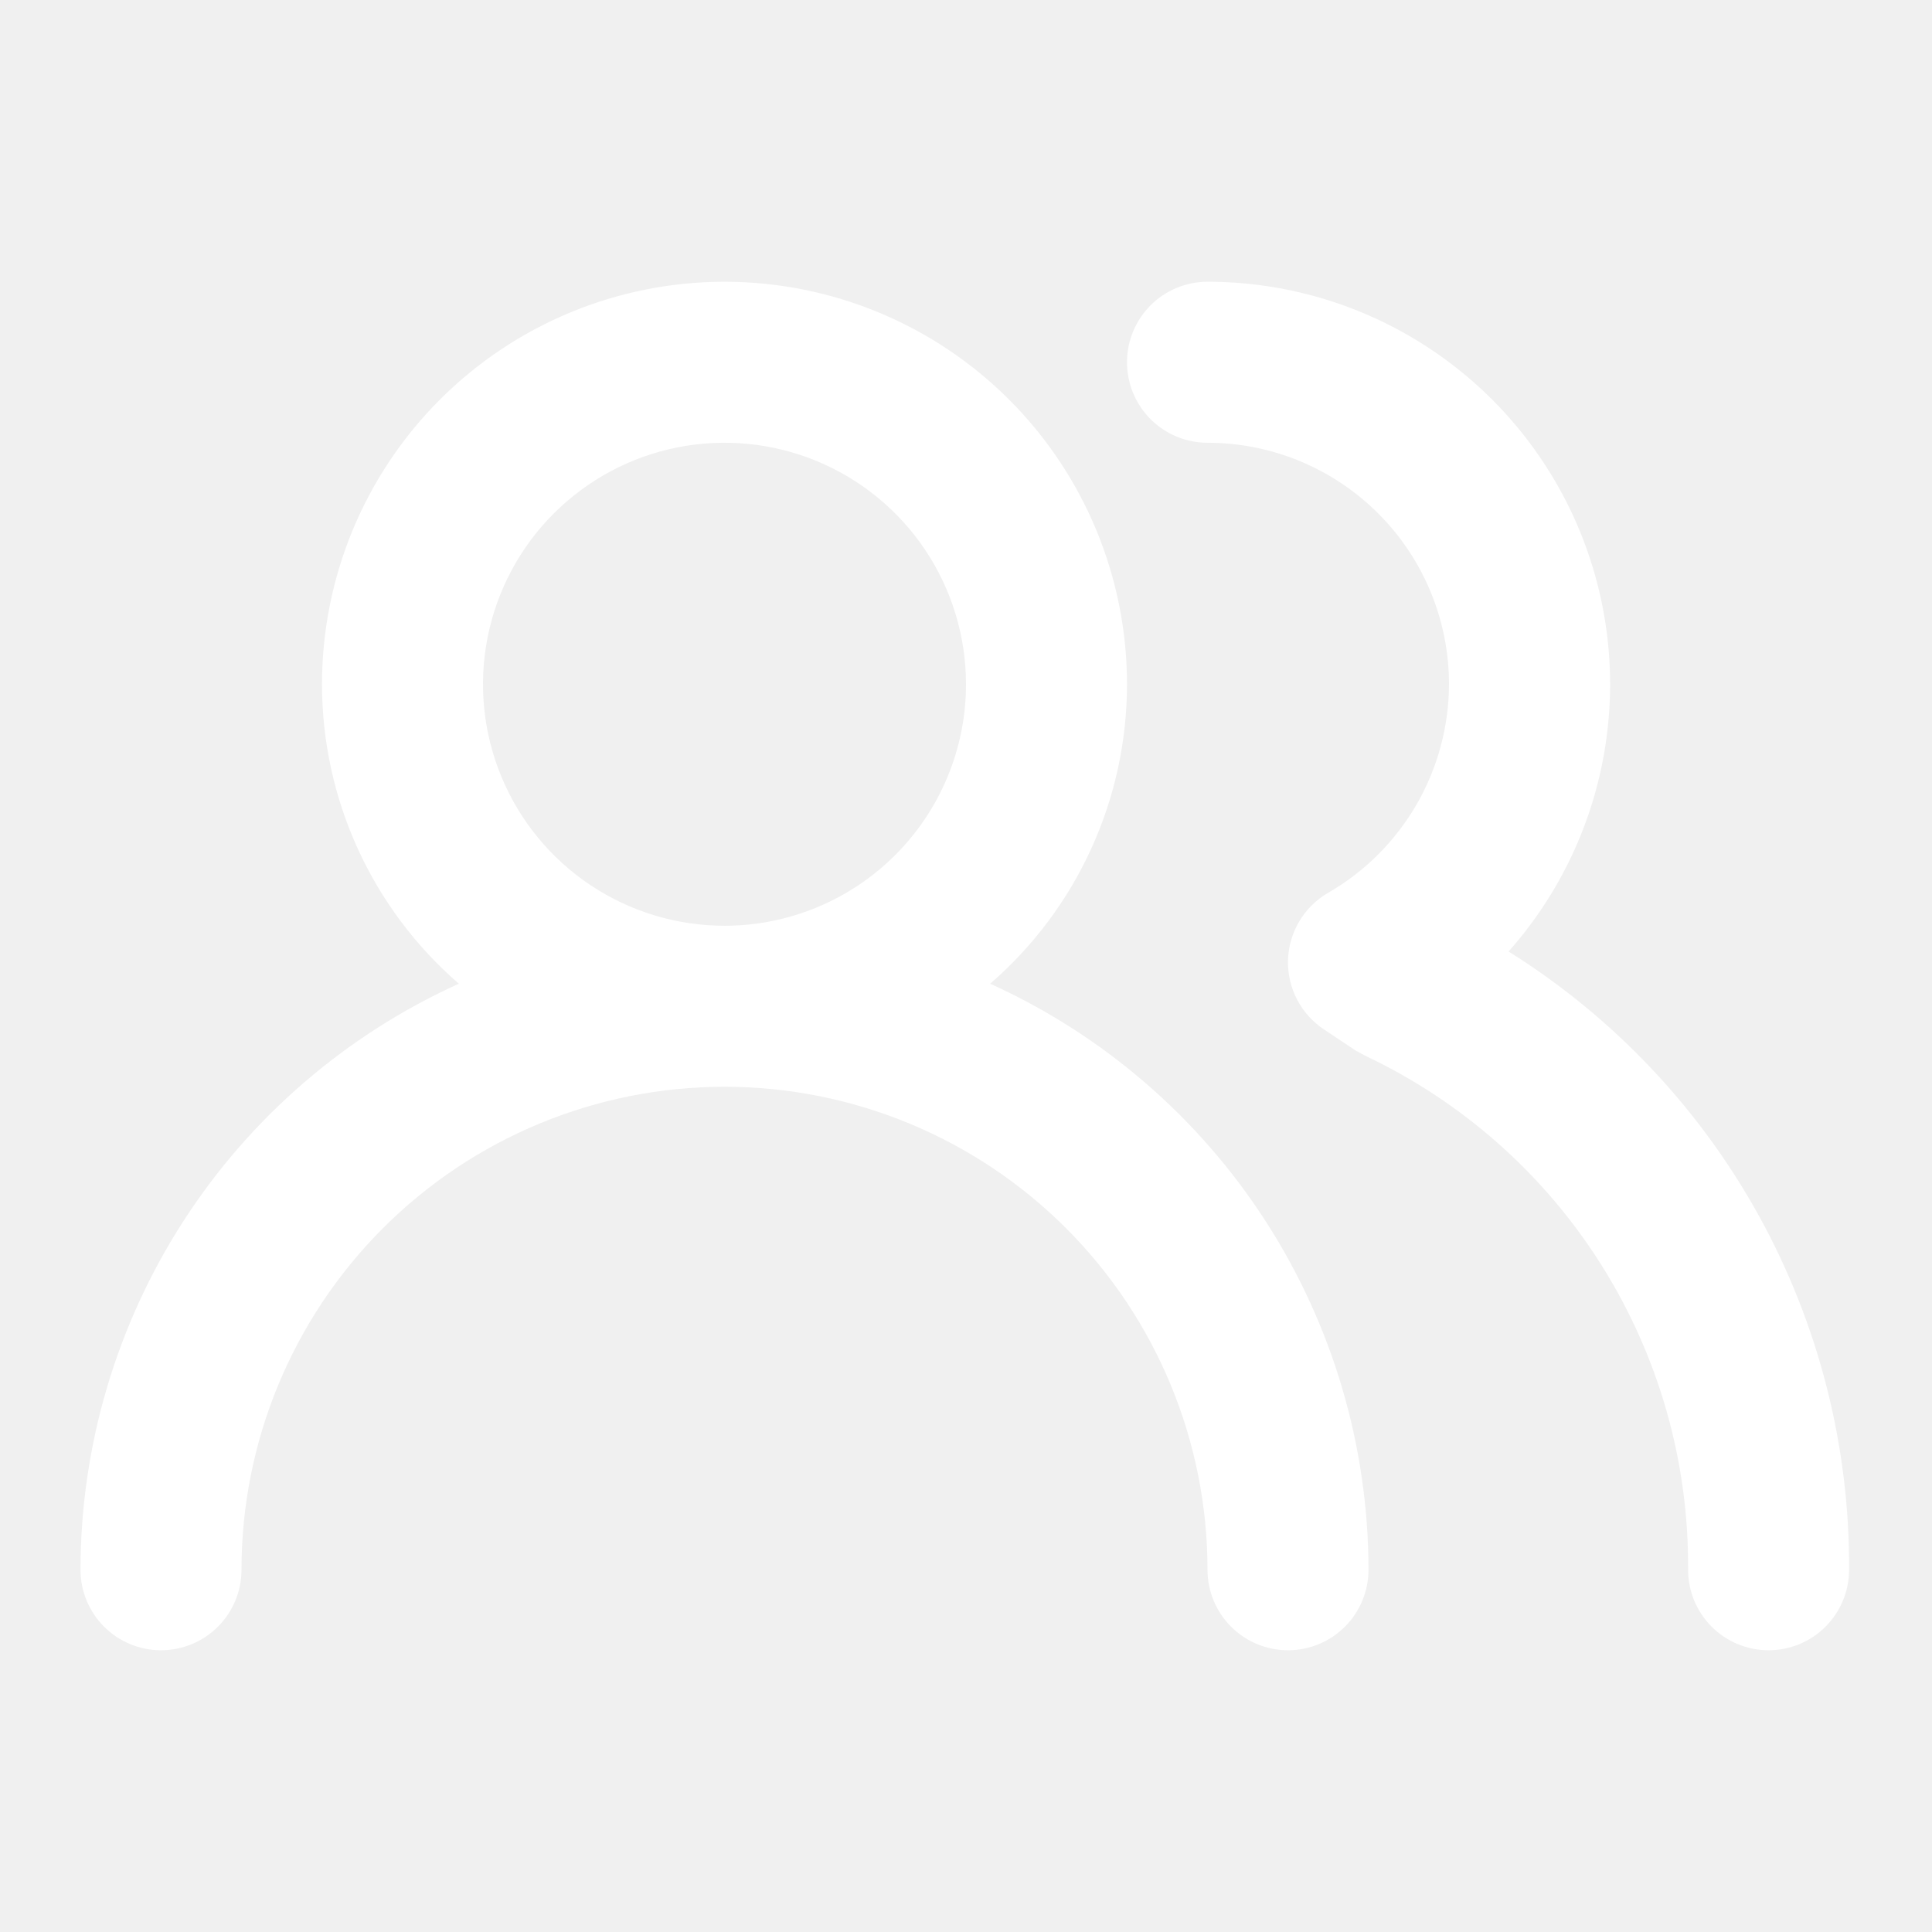
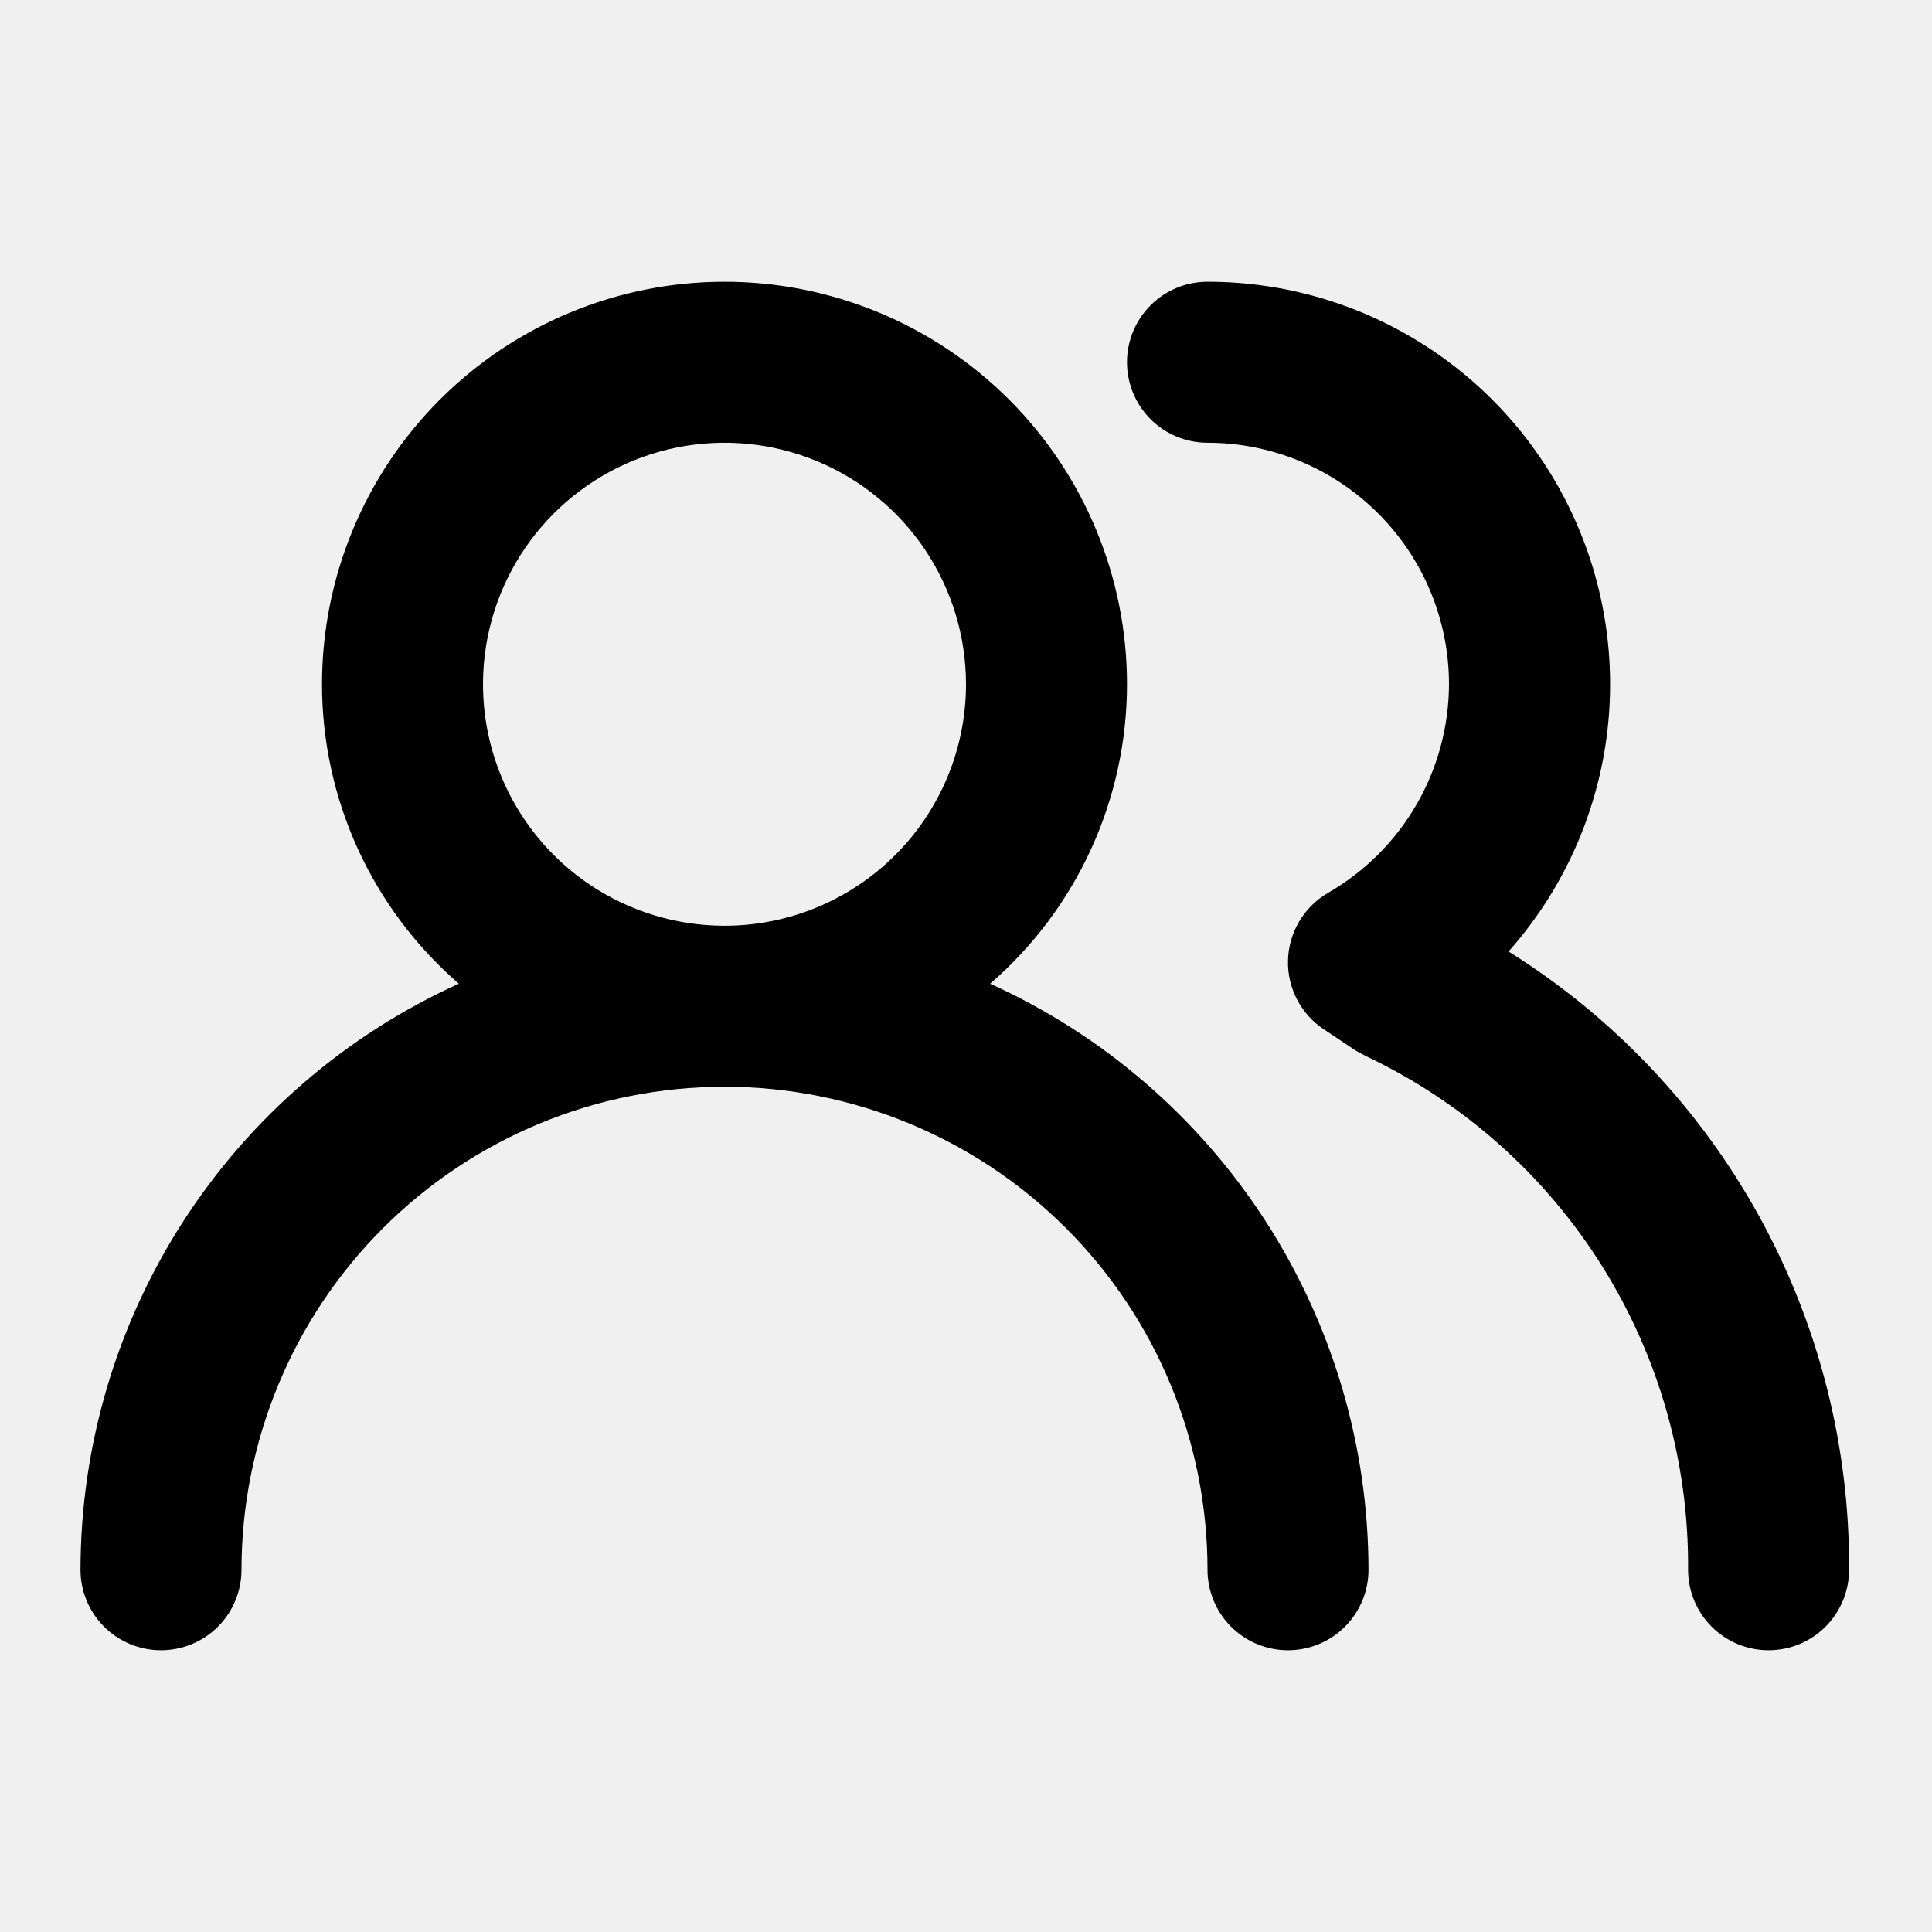
<svg xmlns="http://www.w3.org/2000/svg" width="40" height="40" viewBox="0 0 60 60" fill="none">
-   <path d="M30.75 30.55C32.084 29.395 33.154 27.967 33.887 26.363C34.62 24.758 35 23.014 35 21.25C35 17.935 33.683 14.755 31.339 12.411C28.995 10.067 25.815 8.75 22.5 8.75C19.185 8.75 16.005 10.067 13.661 12.411C11.317 14.755 10 17.935 10 21.25C10 23.014 10.38 24.758 11.113 26.363C11.846 27.967 12.916 29.395 14.25 30.55C10.75 32.135 7.781 34.694 5.697 37.921C3.614 41.149 2.504 44.908 2.5 48.75C2.5 49.413 2.763 50.049 3.232 50.518C3.701 50.987 4.337 51.25 5 51.25C5.663 51.25 6.299 50.987 6.768 50.518C7.237 50.049 7.5 49.413 7.5 48.75C7.5 44.772 9.08 40.956 11.893 38.143C14.706 35.33 18.522 33.75 22.5 33.75C26.478 33.75 30.294 35.33 33.107 38.143C35.92 40.956 37.5 44.772 37.5 48.75C37.5 49.413 37.763 50.049 38.232 50.518C38.701 50.987 39.337 51.25 40 51.25C40.663 51.25 41.299 50.987 41.768 50.518C42.237 50.049 42.5 49.413 42.5 48.75C42.496 44.908 41.386 41.149 39.303 37.921C37.219 34.694 34.25 32.135 30.75 30.55ZM22.5 28.75C21.017 28.75 19.567 28.31 18.333 27.486C17.1 26.662 16.139 25.491 15.571 24.12C15.003 22.75 14.855 21.242 15.144 19.787C15.434 18.332 16.148 16.996 17.197 15.947C18.246 14.898 19.582 14.184 21.037 13.894C22.492 13.605 24 13.753 25.37 14.321C26.741 14.889 27.912 15.85 28.736 17.083C29.56 18.317 30 19.767 30 21.25C30 23.239 29.21 25.147 27.803 26.553C26.397 27.96 24.489 28.75 22.5 28.75ZM46.85 29.55C48.45 27.748 49.495 25.523 49.859 23.141C50.224 20.759 49.892 18.323 48.904 16.125C47.916 13.927 46.315 12.062 44.291 10.754C42.268 9.445 39.91 8.749 37.5 8.75C36.837 8.75 36.201 9.013 35.732 9.482C35.263 9.951 35 10.587 35 11.25C35 11.913 35.263 12.549 35.732 13.018C36.201 13.487 36.837 13.75 37.5 13.75C39.489 13.75 41.397 14.54 42.803 15.947C44.21 17.353 45 19.261 45 21.25C44.996 22.563 44.648 23.852 43.99 24.989C43.332 26.125 42.387 27.069 41.25 27.725C40.879 27.939 40.57 28.244 40.351 28.612C40.132 28.98 40.011 29.397 40 29.825C39.989 30.249 40.087 30.669 40.284 31.046C40.481 31.422 40.77 31.742 41.125 31.975L42.1 32.625L42.425 32.8C45.438 34.229 47.981 36.49 49.752 39.316C51.524 42.142 52.451 45.415 52.425 48.75C52.425 49.413 52.688 50.049 53.157 50.518C53.626 50.987 54.262 51.25 54.925 51.25C55.588 51.25 56.224 50.987 56.693 50.518C57.162 50.049 57.425 49.413 57.425 48.75C57.445 44.914 56.485 41.136 54.634 37.775C52.783 34.415 50.103 31.583 46.85 29.55Z" fill="white" />
+   <path d="M30.75 30.55C32.084 29.395 33.154 27.967 33.887 26.363C34.62 24.758 35 23.014 35 21.25C35 17.935 33.683 14.755 31.339 12.411C28.995 10.067 25.815 8.75 22.5 8.75C19.185 8.75 16.005 10.067 13.661 12.411C11.317 14.755 10 17.935 10 21.25C10 23.014 10.38 24.758 11.113 26.363C11.846 27.967 12.916 29.395 14.25 30.55C10.75 32.135 7.781 34.694 5.697 37.921C3.614 41.149 2.504 44.908 2.5 48.75C2.5 49.413 2.763 50.049 3.232 50.518C3.701 50.987 4.337 51.25 5 51.25C5.663 51.25 6.299 50.987 6.768 50.518C7.237 50.049 7.5 49.413 7.5 48.75C7.5 44.772 9.08 40.956 11.893 38.143C14.706 35.33 18.522 33.75 22.5 33.75C26.478 33.75 30.294 35.33 33.107 38.143C35.92 40.956 37.5 44.772 37.5 48.75C37.5 49.413 37.763 50.049 38.232 50.518C38.701 50.987 39.337 51.25 40 51.25C40.663 51.25 41.299 50.987 41.768 50.518C42.237 50.049 42.5 49.413 42.5 48.75C42.496 44.908 41.386 41.149 39.303 37.921C37.219 34.694 34.25 32.135 30.75 30.55ZM22.5 28.75C21.017 28.75 19.567 28.31 18.333 27.486C17.1 26.662 16.139 25.491 15.571 24.12C15.003 22.75 14.855 21.242 15.144 19.787C15.434 18.332 16.148 16.996 17.197 15.947C18.246 14.898 19.582 14.184 21.037 13.894C22.492 13.605 24 13.753 25.37 14.321C26.741 14.889 27.912 15.85 28.736 17.083C29.56 18.317 30 19.767 30 21.25C30 23.239 29.21 25.147 27.803 26.553C26.397 27.96 24.489 28.75 22.5 28.75ZM46.85 29.55C48.45 27.748 49.495 25.523 49.859 23.141C50.224 20.759 49.892 18.323 48.904 16.125C47.916 13.927 46.315 12.062 44.291 10.754C42.268 9.445 39.91 8.749 37.5 8.75C36.837 8.75 36.201 9.013 35.732 9.482C35.263 9.951 35 10.587 35 11.25C35 11.913 35.263 12.549 35.732 13.018C36.201 13.487 36.837 13.75 37.5 13.75C39.489 13.75 41.397 14.54 42.803 15.947C44.21 17.353 45 19.261 45 21.25C44.996 22.563 44.648 23.852 43.99 24.989C43.332 26.125 42.387 27.069 41.25 27.725C40.879 27.939 40.57 28.244 40.351 28.612C40.132 28.98 40.011 29.397 40 29.825C39.989 30.249 40.087 30.669 40.284 31.046C40.481 31.422 40.77 31.742 41.125 31.975L42.1 32.625L42.425 32.8C45.438 34.229 47.981 36.49 49.752 39.316C51.524 42.142 52.451 45.415 52.425 48.75C52.425 49.413 52.688 50.049 53.157 50.518C53.626 50.987 54.262 51.25 54.925 51.25C55.588 51.25 56.224 50.987 56.693 50.518C57.162 50.049 57.425 49.413 57.425 48.75C57.445 44.914 56.485 41.136 54.634 37.775C52.783 34.415 50.103 31.583 46.85 29.55Z" fill="black" />
</svg>
